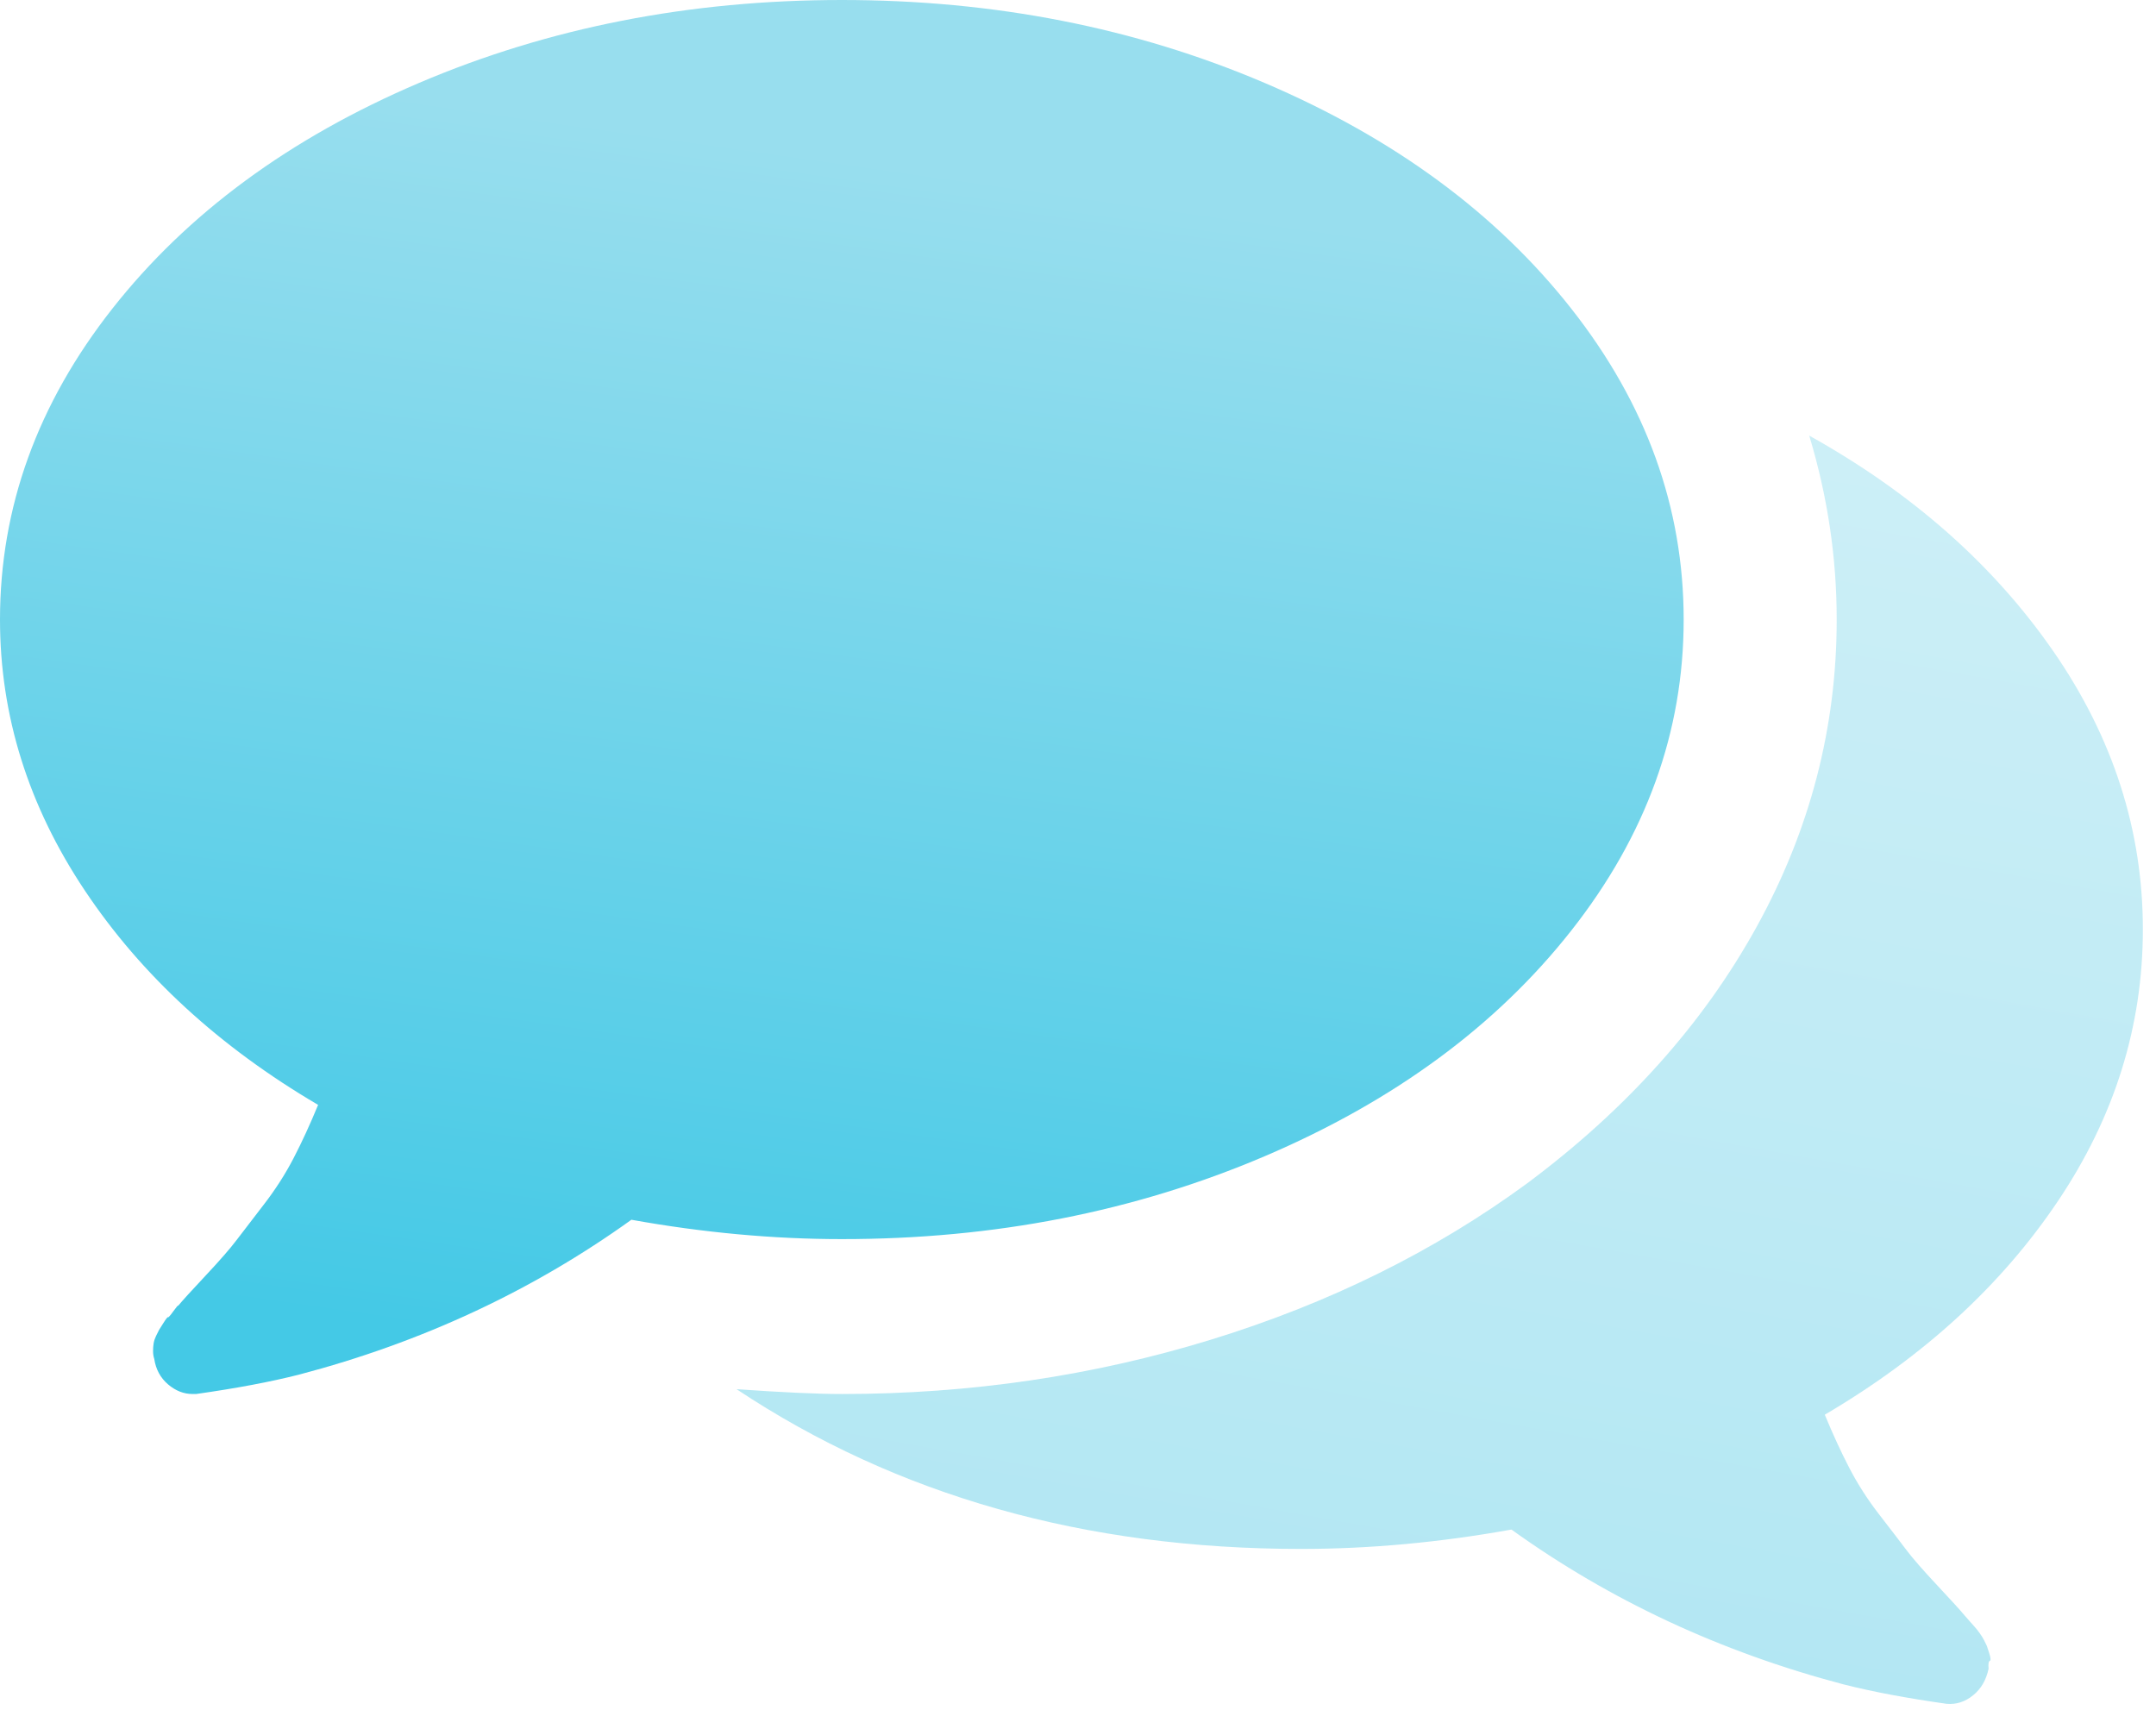
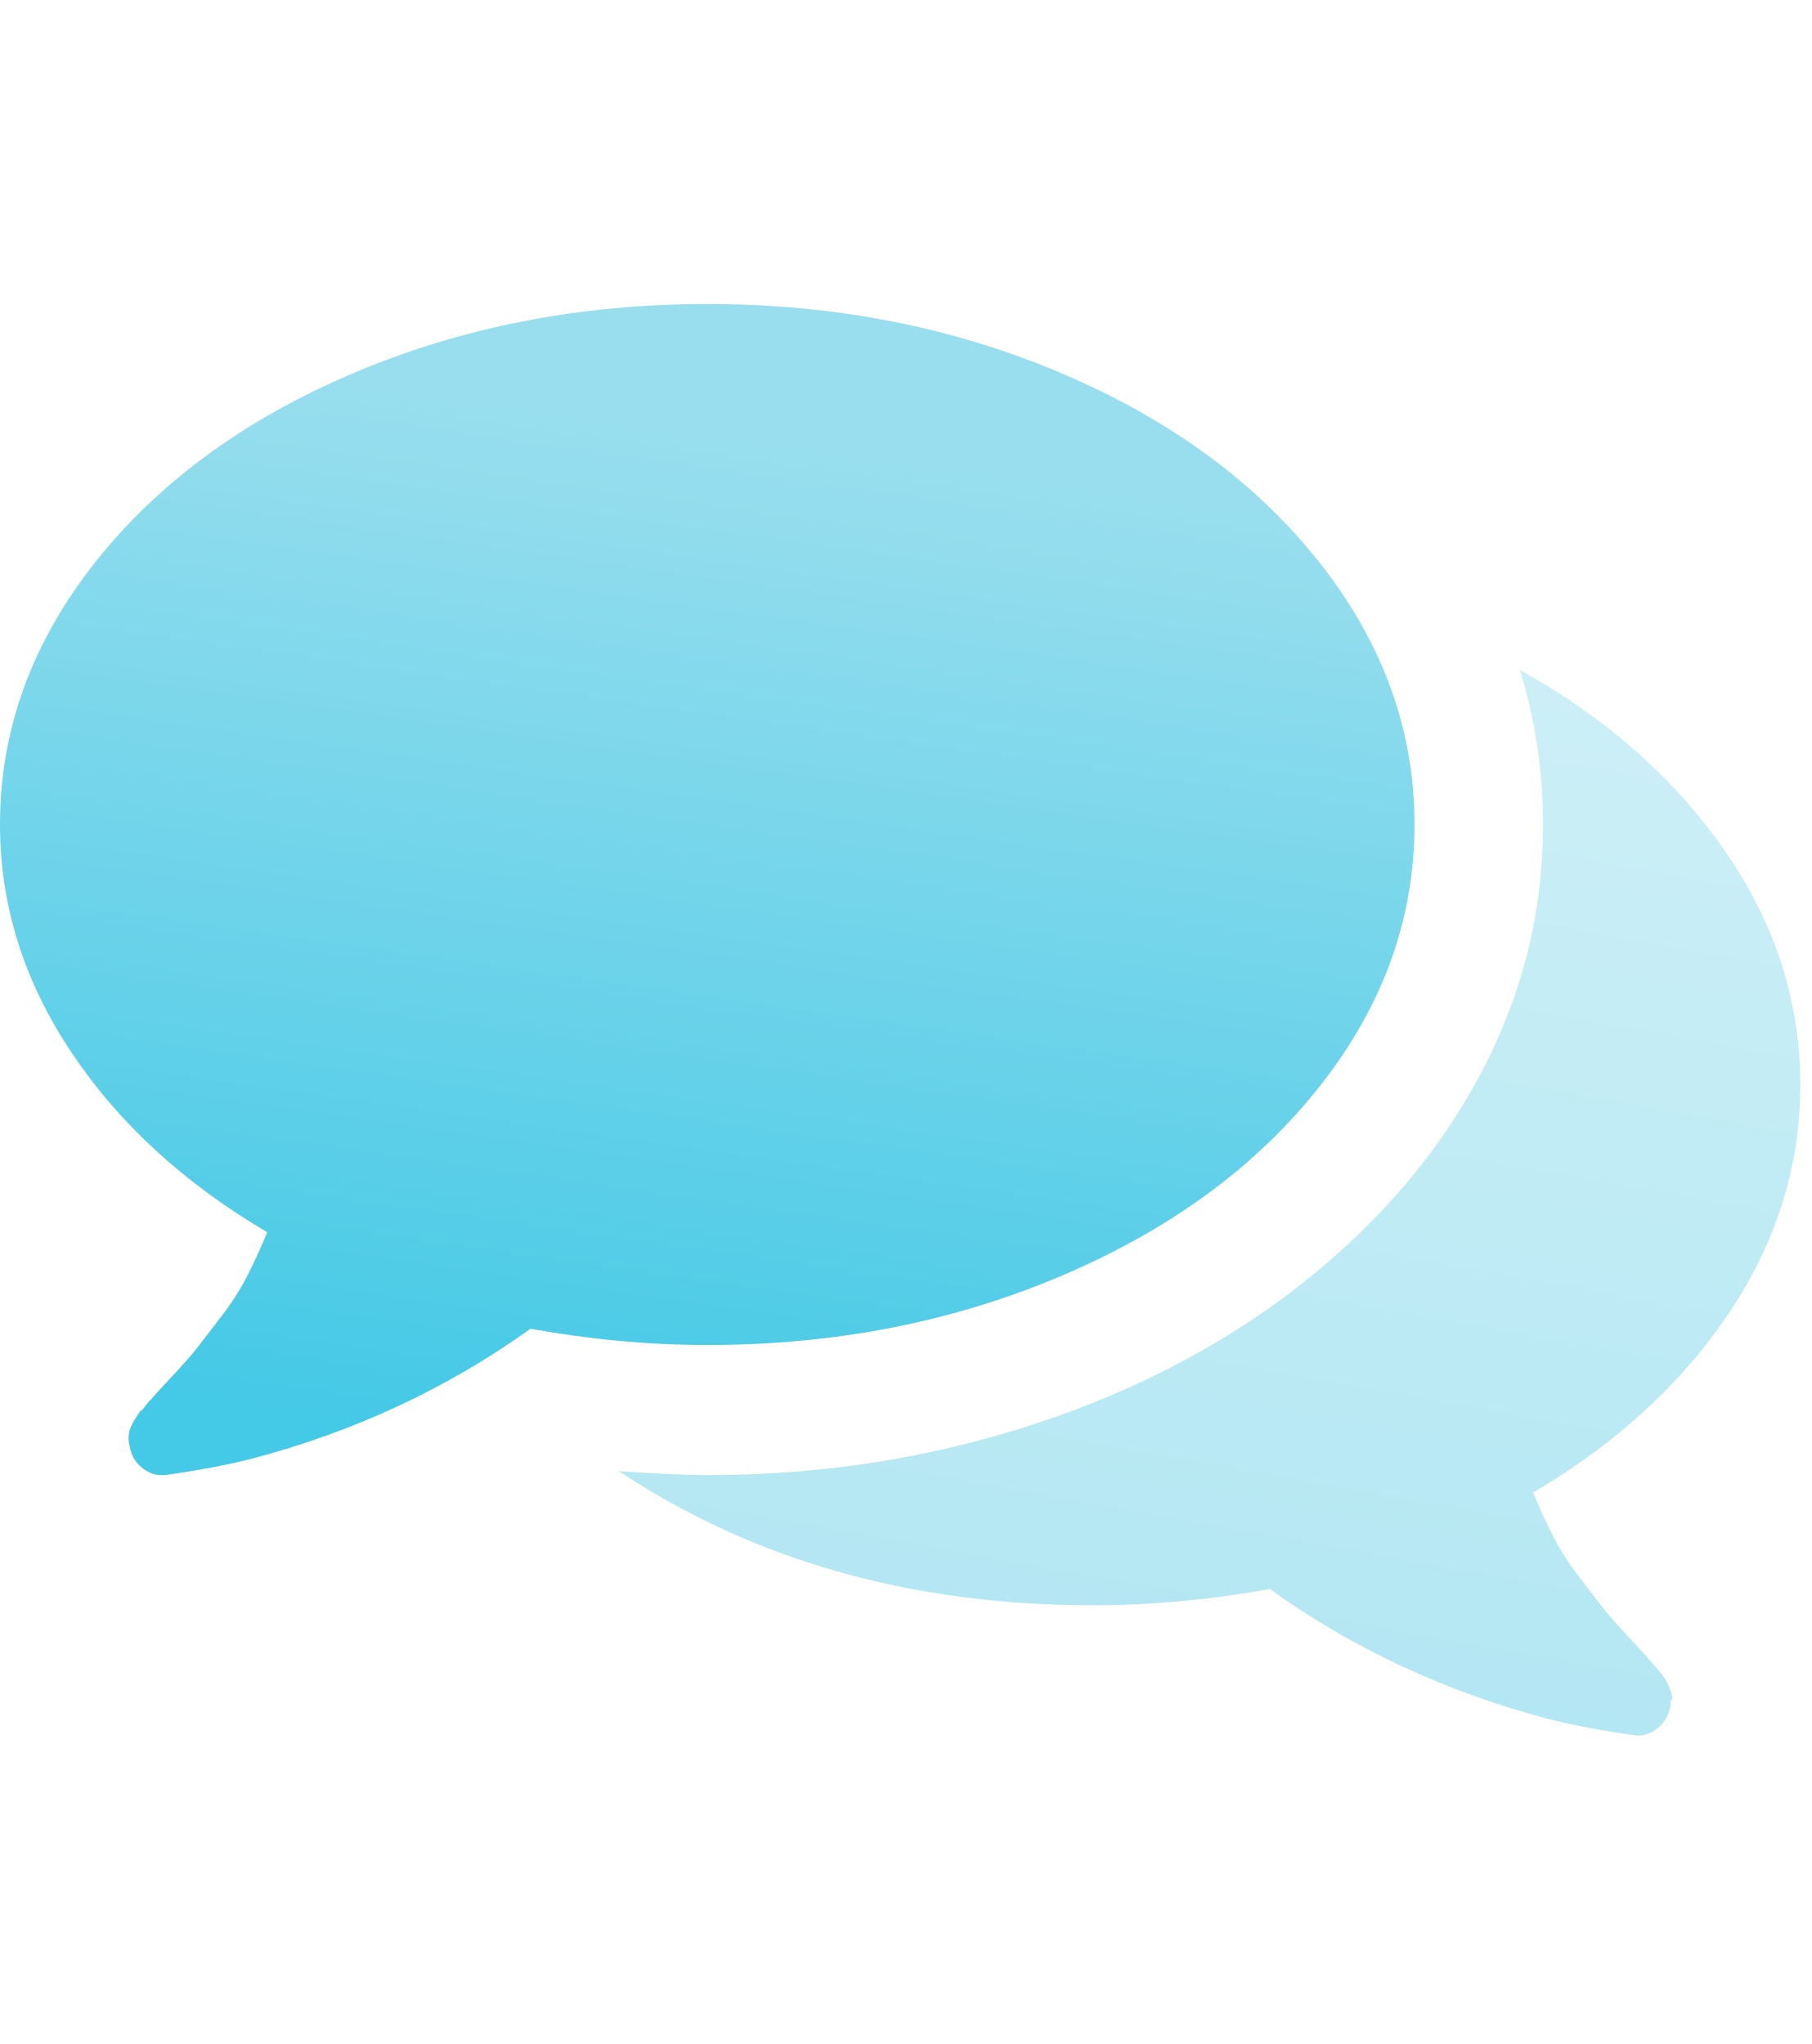
- <svg xmlns="http://www.w3.org/2000/svg" width="140" height="111" viewBox="0 0 140 111" fill="none">
+ <svg xmlns="http://www.w3.org/2000/svg" width="140" height="158" viewBox="0 0 140 111" fill="none">
  <path d="M82.115 75.089C90.526 71.5 97.166 66.615 102.031 60.432C106.896 54.251 109.329 47.519 109.329 40.237C109.329 32.954 106.896 26.222 102.029 20.04C97.164 13.858 90.526 8.972 82.114 5.383C73.701 1.794 64.552 0 54.664 0C44.777 0 35.628 1.795 27.215 5.383C18.803 8.972 12.164 13.858 7.299 20.04C2.433 26.223 0 32.954 0 40.237C0 46.471 1.84 52.341 5.516 57.842C9.19 63.342 14.238 67.979 20.656 71.751C20.139 73.009 19.608 74.16 19.065 75.21C18.521 76.257 17.874 77.265 17.123 78.235C16.373 79.205 15.791 79.964 15.376 80.513C14.962 81.063 14.289 81.837 13.357 82.831C12.425 83.826 11.829 84.481 11.571 84.795C11.571 84.742 11.467 84.861 11.26 85.149C11.053 85.437 10.936 85.567 10.911 85.543C10.884 85.514 10.781 85.645 10.6 85.934C10.419 86.222 10.328 86.366 10.328 86.366L10.133 86.758C10.057 86.916 10.004 87.071 9.978 87.229C9.952 87.385 9.939 87.557 9.939 87.739C9.939 87.922 9.965 88.092 10.017 88.25C10.121 88.93 10.419 89.479 10.91 89.9C11.402 90.319 11.932 90.527 12.502 90.527H12.735C15.323 90.161 17.549 89.742 19.412 89.27C27.384 87.175 34.58 83.821 40.999 79.211C45.658 80.049 50.213 80.468 54.665 80.468C64.553 80.472 73.703 78.678 82.115 75.089Z" fill="url(#paint0_linear)" />
  <path opacity="0.4" d="M133.633 77.996C137.31 72.522 139.147 66.643 139.147 60.355C139.147 53.91 137.203 47.882 133.322 42.277C129.439 36.672 124.158 32.008 117.481 28.288C118.671 32.218 119.266 36.199 119.266 40.234C119.266 47.254 117.534 53.907 114.064 60.195C110.595 66.481 105.626 72.034 99.155 76.854C93.15 81.255 86.317 84.633 78.655 86.992C70.995 89.348 62.997 90.528 54.663 90.528C53.11 90.528 50.832 90.424 47.83 90.215C58.234 97.129 70.452 100.588 84.48 100.588C88.932 100.588 93.487 100.168 98.146 99.33C104.565 103.942 111.761 107.293 119.733 109.39C121.596 109.863 123.822 110.281 126.41 110.647C127.031 110.7 127.602 110.516 128.119 110.097C128.637 109.678 128.974 109.103 129.128 108.371C129.104 108.056 129.128 107.883 129.206 107.858C129.283 107.834 129.27 107.662 129.167 107.349C129.065 107.034 129.013 106.877 129.013 106.877L128.819 106.485C128.765 106.381 128.678 106.236 128.547 106.053C128.418 105.872 128.315 105.739 128.236 105.661C128.16 105.582 128.045 105.451 127.888 105.269C127.734 105.087 127.63 104.968 127.577 104.915C127.319 104.601 126.724 103.946 125.792 102.95C124.86 101.956 124.188 101.183 123.774 100.633C123.36 100.083 122.777 99.324 122.027 98.354C121.276 97.385 120.629 96.377 120.085 95.328C119.542 94.281 119.011 93.128 118.493 91.871C124.912 88.096 129.959 83.472 133.633 77.996Z" fill="url(#paint1_linear)" />
  <defs>
    <linearGradient id="paint0_linear" x1="23.987" y1="5.828" x2="12.812" y2="84.207" gradientUnits="userSpaceOnUse">
      <stop stop-color="#98DEEE" />
      <stop offset="1" stop-color="#44C9E6" />
    </linearGradient>
    <linearGradient id="paint1_linear" x1="56.195" y1="-12.573" x2="36.016" y2="100.034" gradientUnits="userSpaceOnUse">
      <stop stop-color="#98DEEE" />
      <stop offset="1" stop-color="#3DC2E0" />
    </linearGradient>
  </defs>
</svg>
